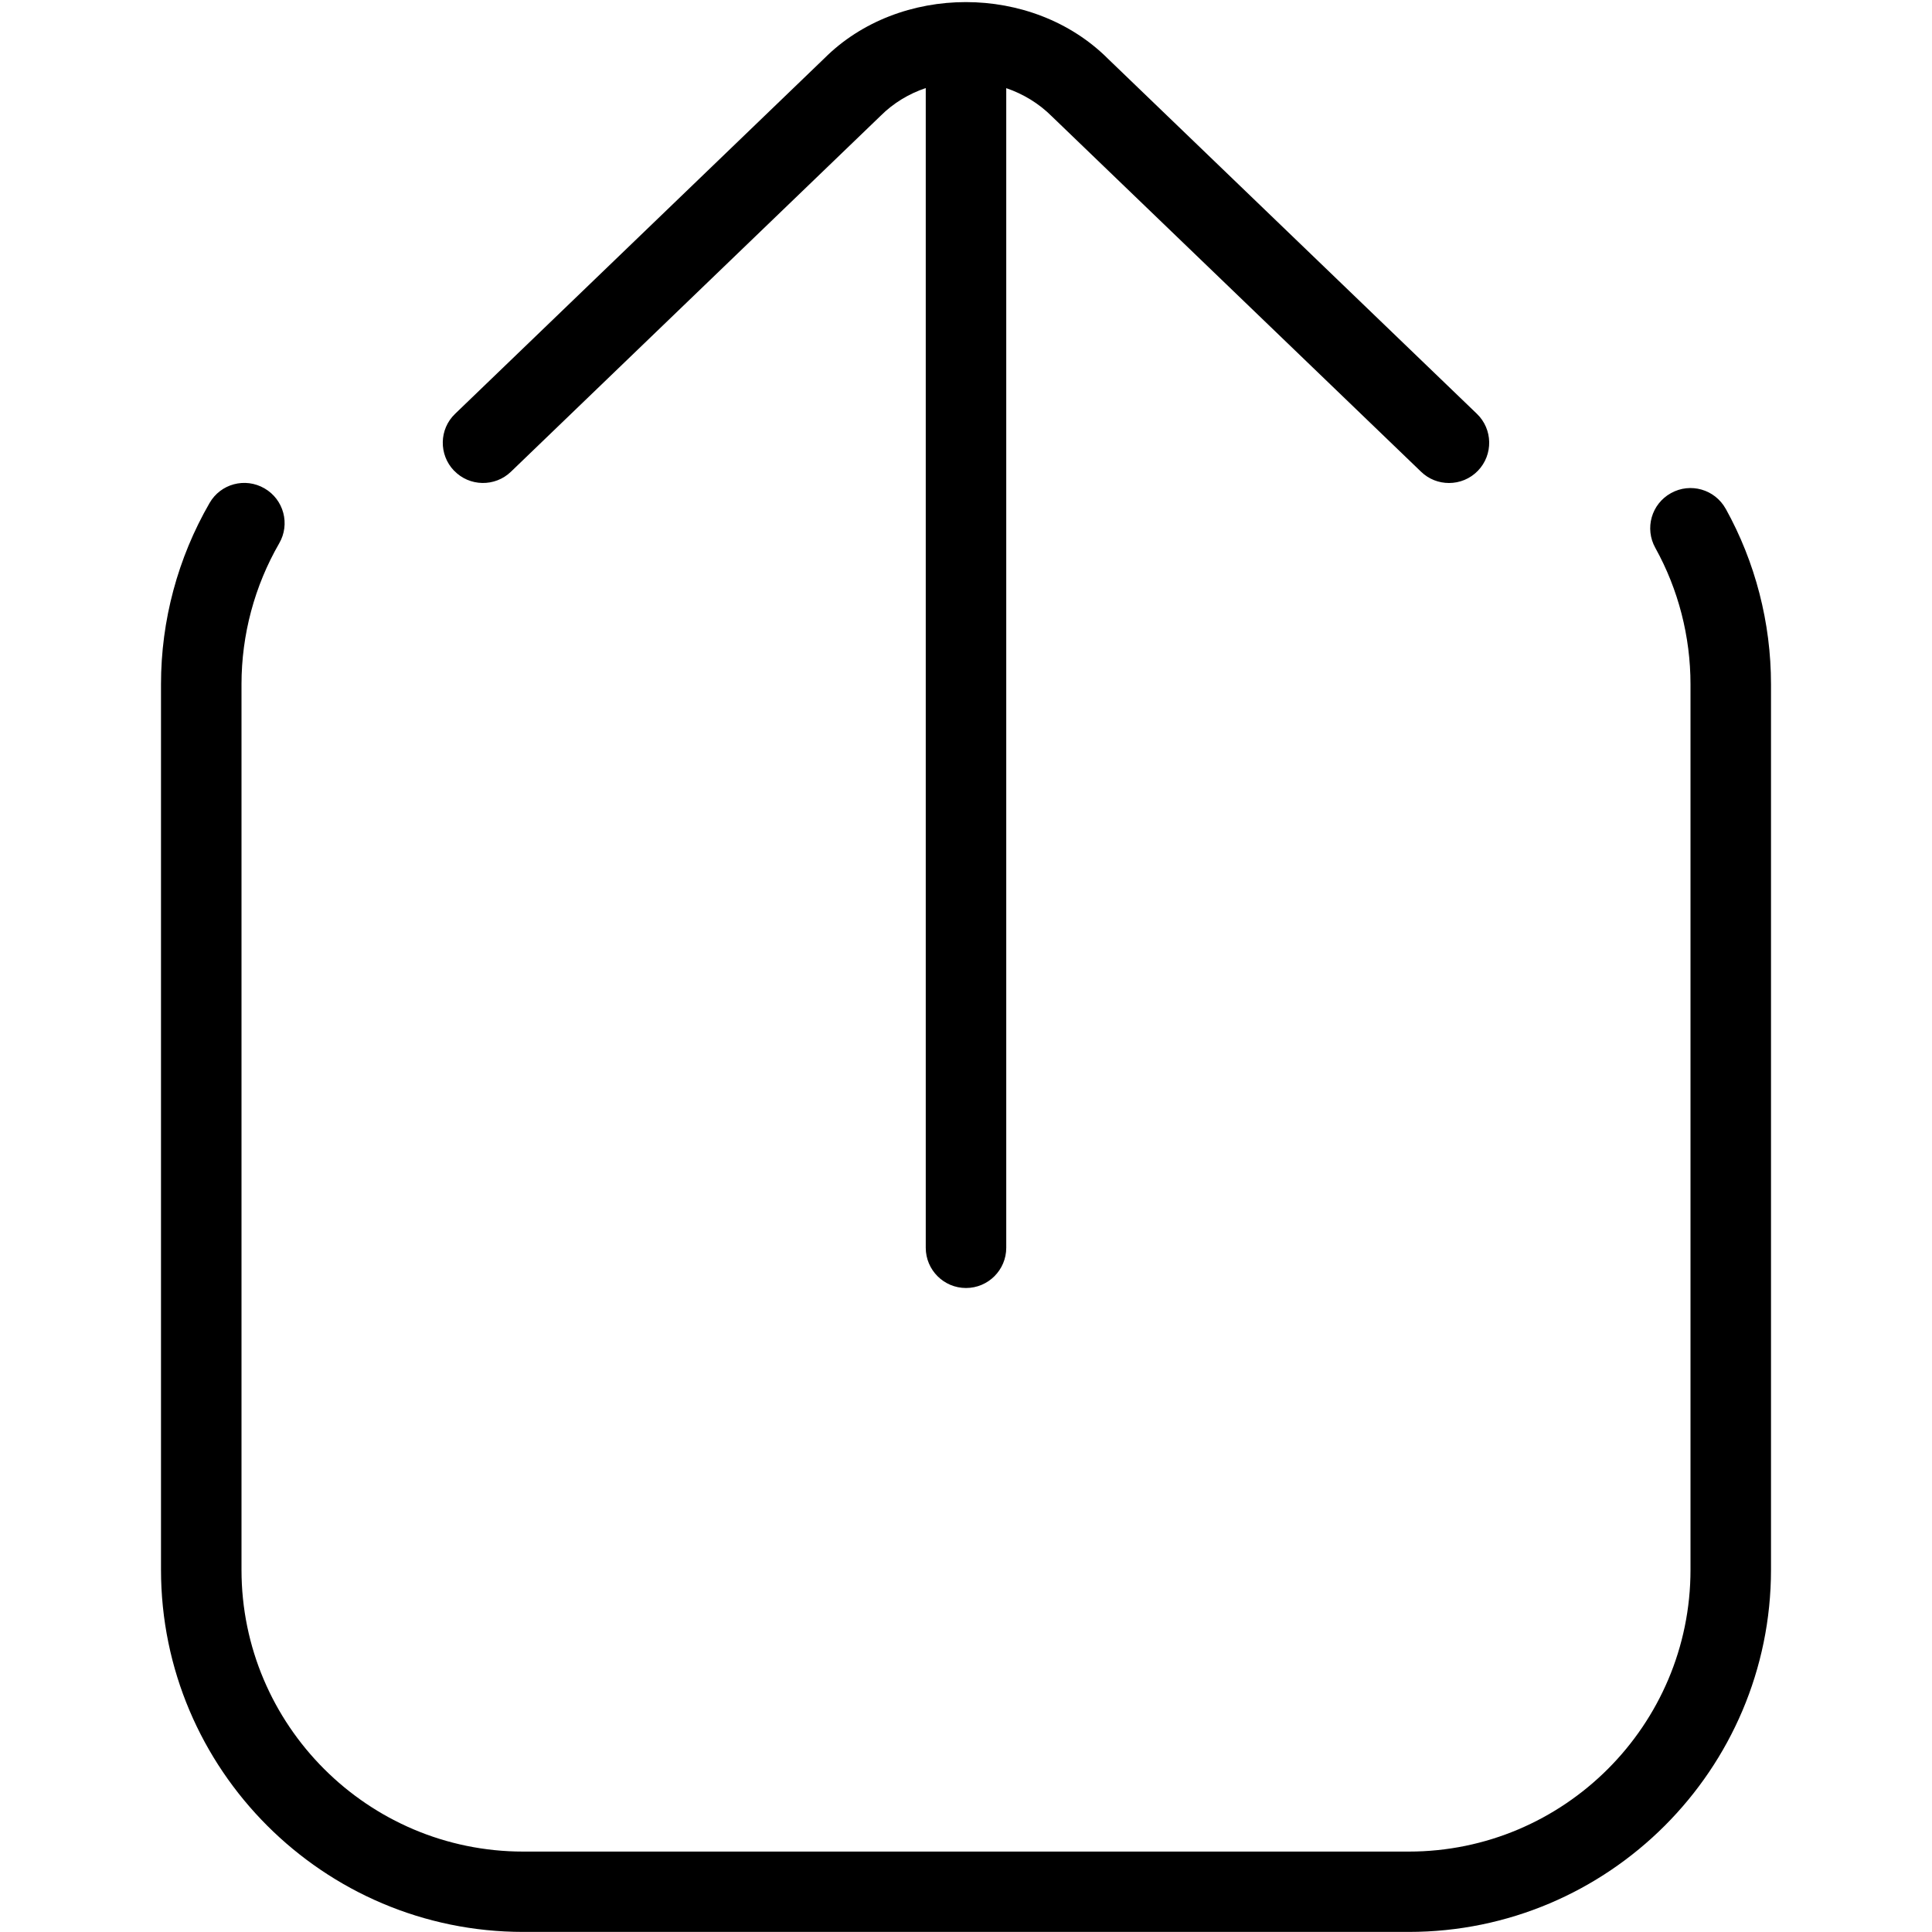
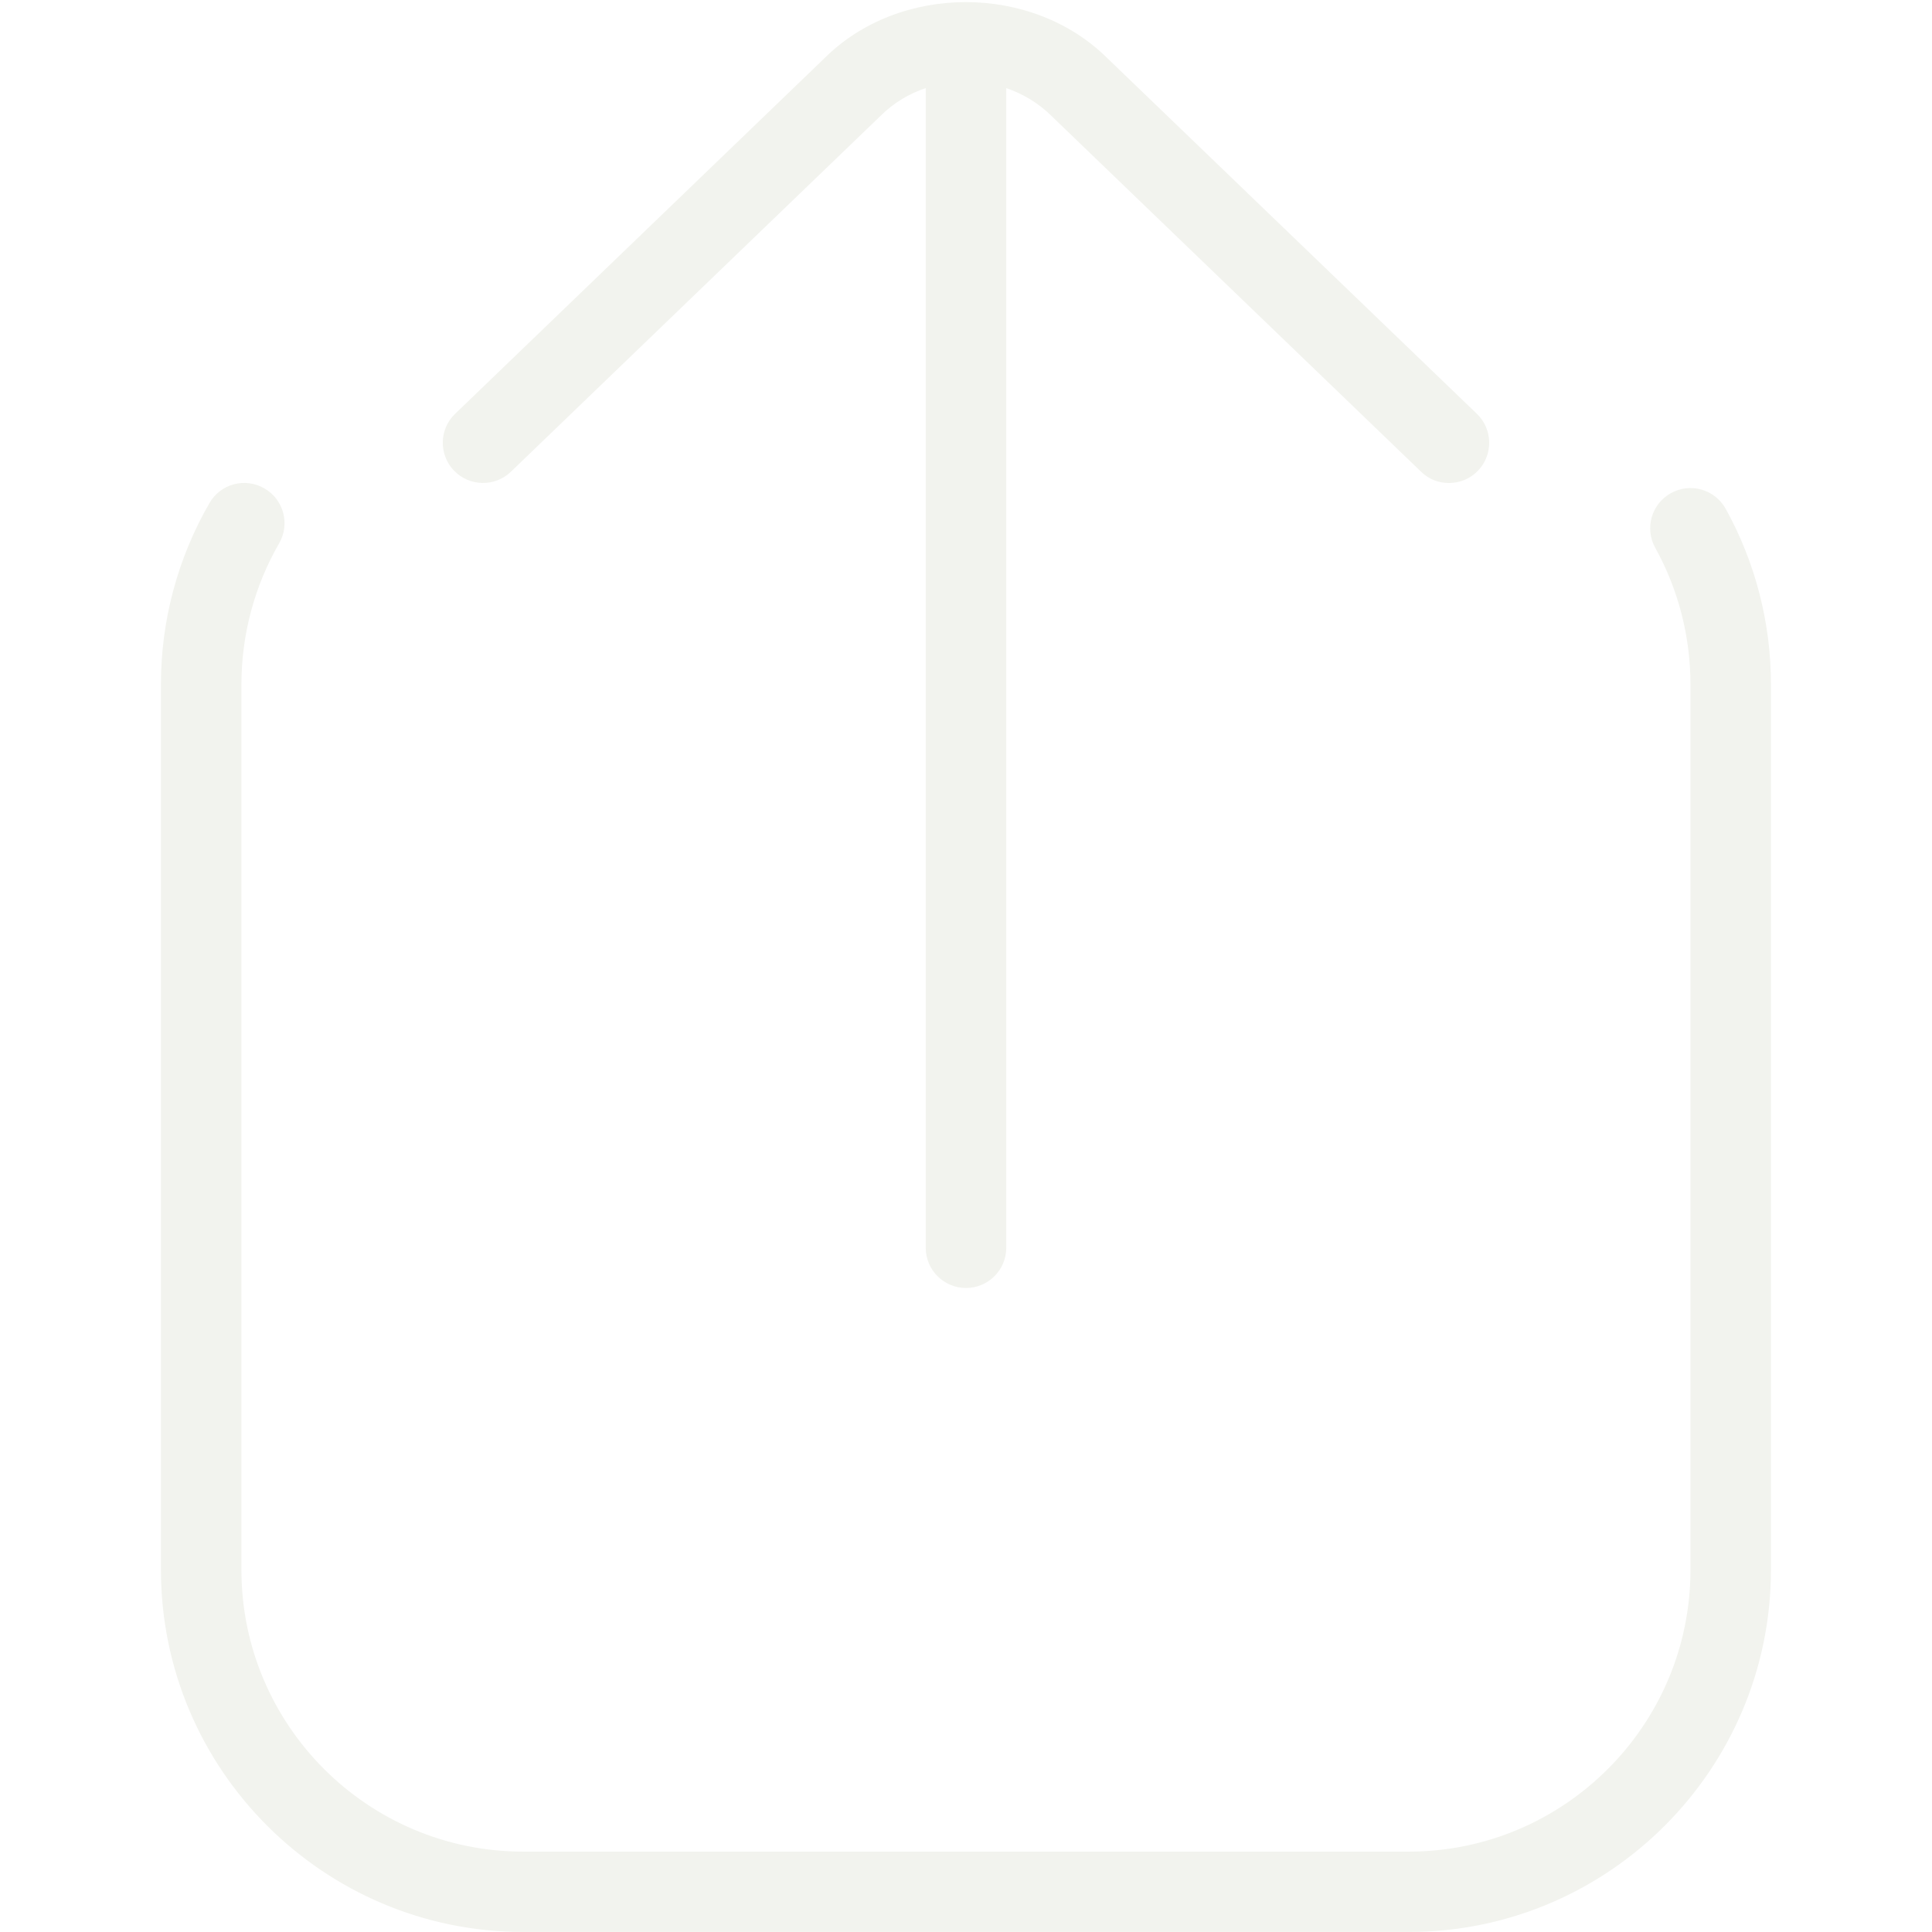
- <svg xmlns="http://www.w3.org/2000/svg" id="Layer_1" data-name="Layer 1" viewBox="0 0 24 24" width="512" height="512">
-   <path d="M5.64,5.847c-.191-.199-.186-.516,.014-.707L10.239,.726c.93-.931,2.585-.938,3.528,.007l4.579,4.407c.199,.191,.205,.508,.014,.707-.098,.102-.229,.153-.36,.153-.125,0-.25-.046-.347-.14L13.067,1.446c-.163-.163-.359-.28-.567-.351V15.5c0,.276-.224,.5-.5,.5s-.5-.224-.5-.5V1.094c-.208,.07-.401,.185-.561,.345L6.347,5.86c-.198,.191-.516,.186-.707-.014Zm15.797,.473c-.134-.241-.438-.329-.68-.194-.242,.134-.329,.438-.194,.68,.286,.515,.437,1.101,.437,1.695v11c0,1.93-1.57,3.5-3.5,3.5H6.5c-1.93,0-3.5-1.57-3.5-3.5V8.5c0-.615,.162-1.22,.468-1.75,.139-.239,.057-.545-.182-.683-.241-.14-.546-.057-.683,.182-.394,.682-.603,1.459-.603,2.25v11c0,2.481,2.019,4.5,4.5,4.5h11c2.481,0,4.5-2.019,4.5-4.5V8.5c0-.764-.195-1.518-.563-2.181Z" />
+ <svg xmlns="http://www.w3.org/2000/svg" id="Layer_1" version="1.1" viewBox="0 0 512 512">
+   <defs>
+     <style>
+       .st0 {
+         fill: #f2f3ee;
+       }
+     </style>
+   </defs>
+   <path class="st0" d="M120.32,124.74c-4.07-4.25-3.97-11.01.3-15.08L218.43,15.49c19.84-19.86,55.15-20.01,75.26.15l97.69,94.02c4.25,4.07,4.37,10.84.3,15.08-2.09,2.18-4.89,3.26-7.68,3.26s-5.33-.98-7.4-2.99l-97.83-94.17c-3.48-3.48-7.66-5.97-12.1-7.49v307.31c0,5.89-4.78,10.67-10.67,10.67s-10.67-4.78-10.67-10.67V23.34c-4.44,1.49-8.55,3.95-11.97,7.36l-97.96,94.31c-4.22,4.07-11.01,3.97-15.08-.3v.02ZM457.32,134.83c-2.86-5.14-9.34-7.02-14.51-4.14-5.16,2.86-7.02,9.34-4.14,14.51,6.1,10.99,9.32,23.49,9.32,36.16v234.67c0,41.17-33.49,74.67-74.67,74.67h-234.67c-41.17,0-74.67-33.49-74.67-74.67v-234.69c0-13.12,3.46-26.03,9.98-37.33,2.97-5.1,1.22-11.63-3.88-14.57-5.14-2.99-11.65-1.22-14.57,3.88-8.41,14.55-12.86,31.13-12.86,48v234.67c0,52.93,43.07,96,96,96h234.67c52.93,0,96-43.07,96-96v-234.65c0-16.3-4.16-32.38-12.01-46.53v.02Z" />
</svg>
